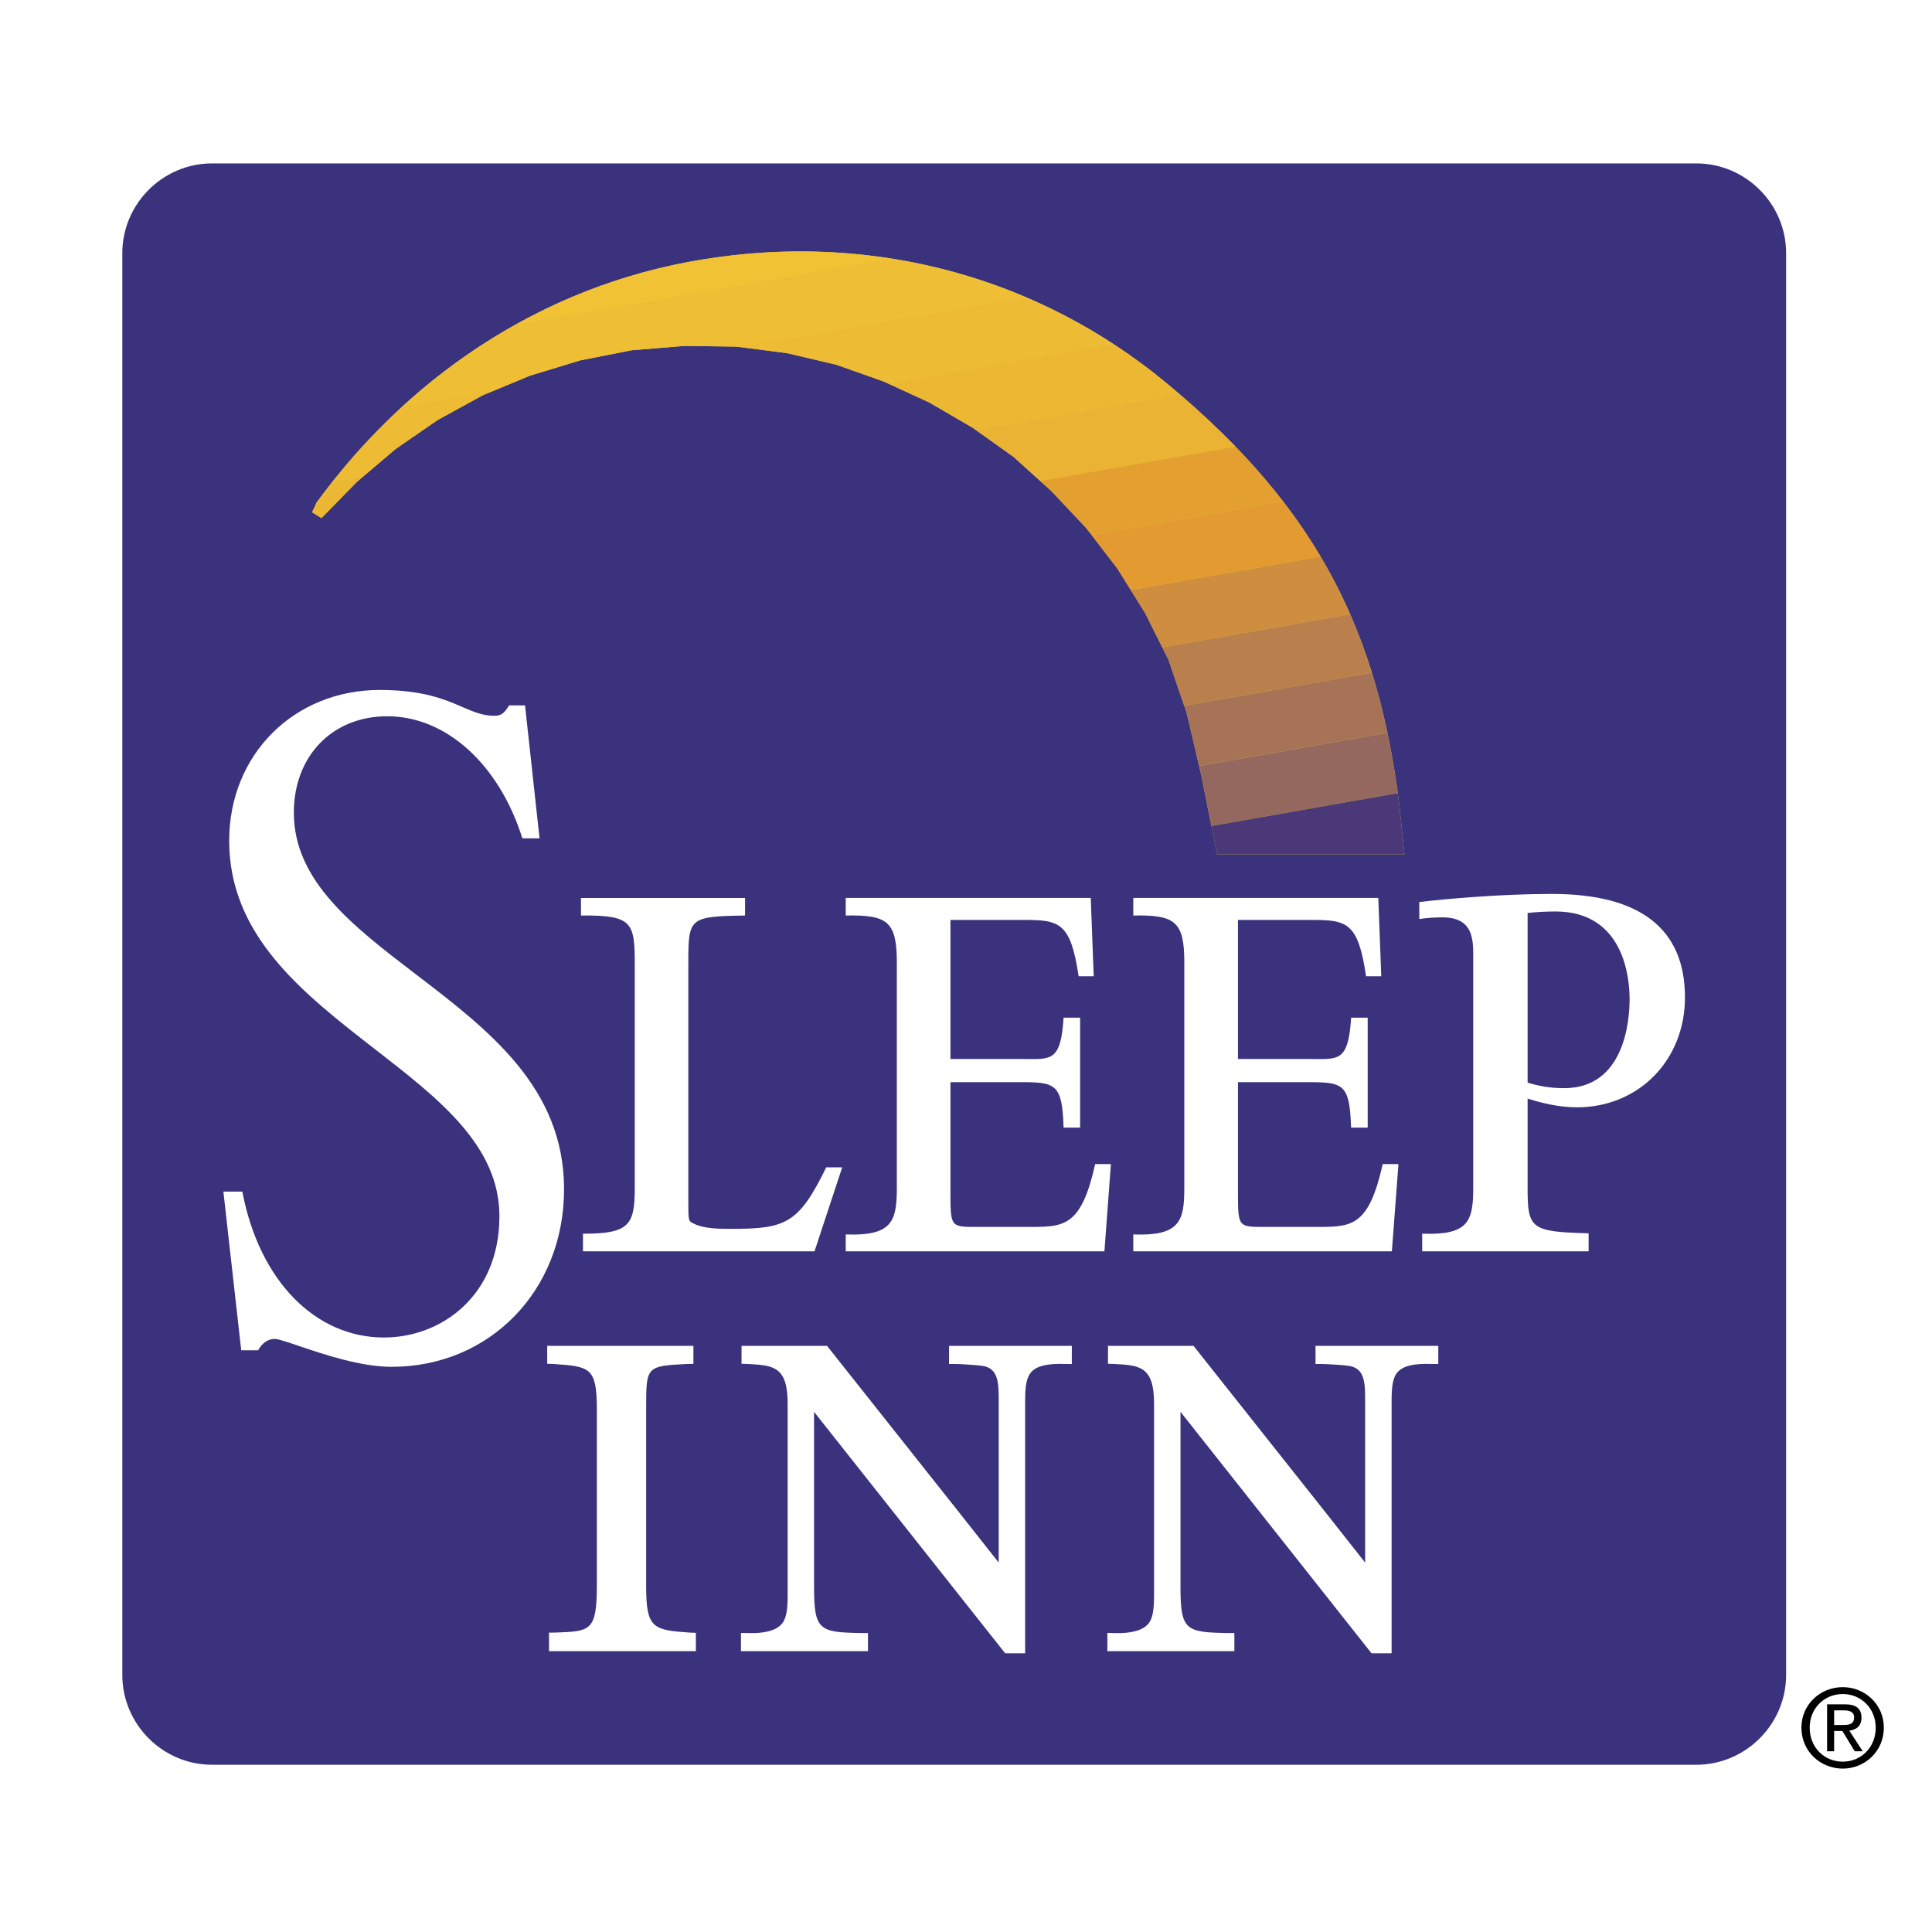
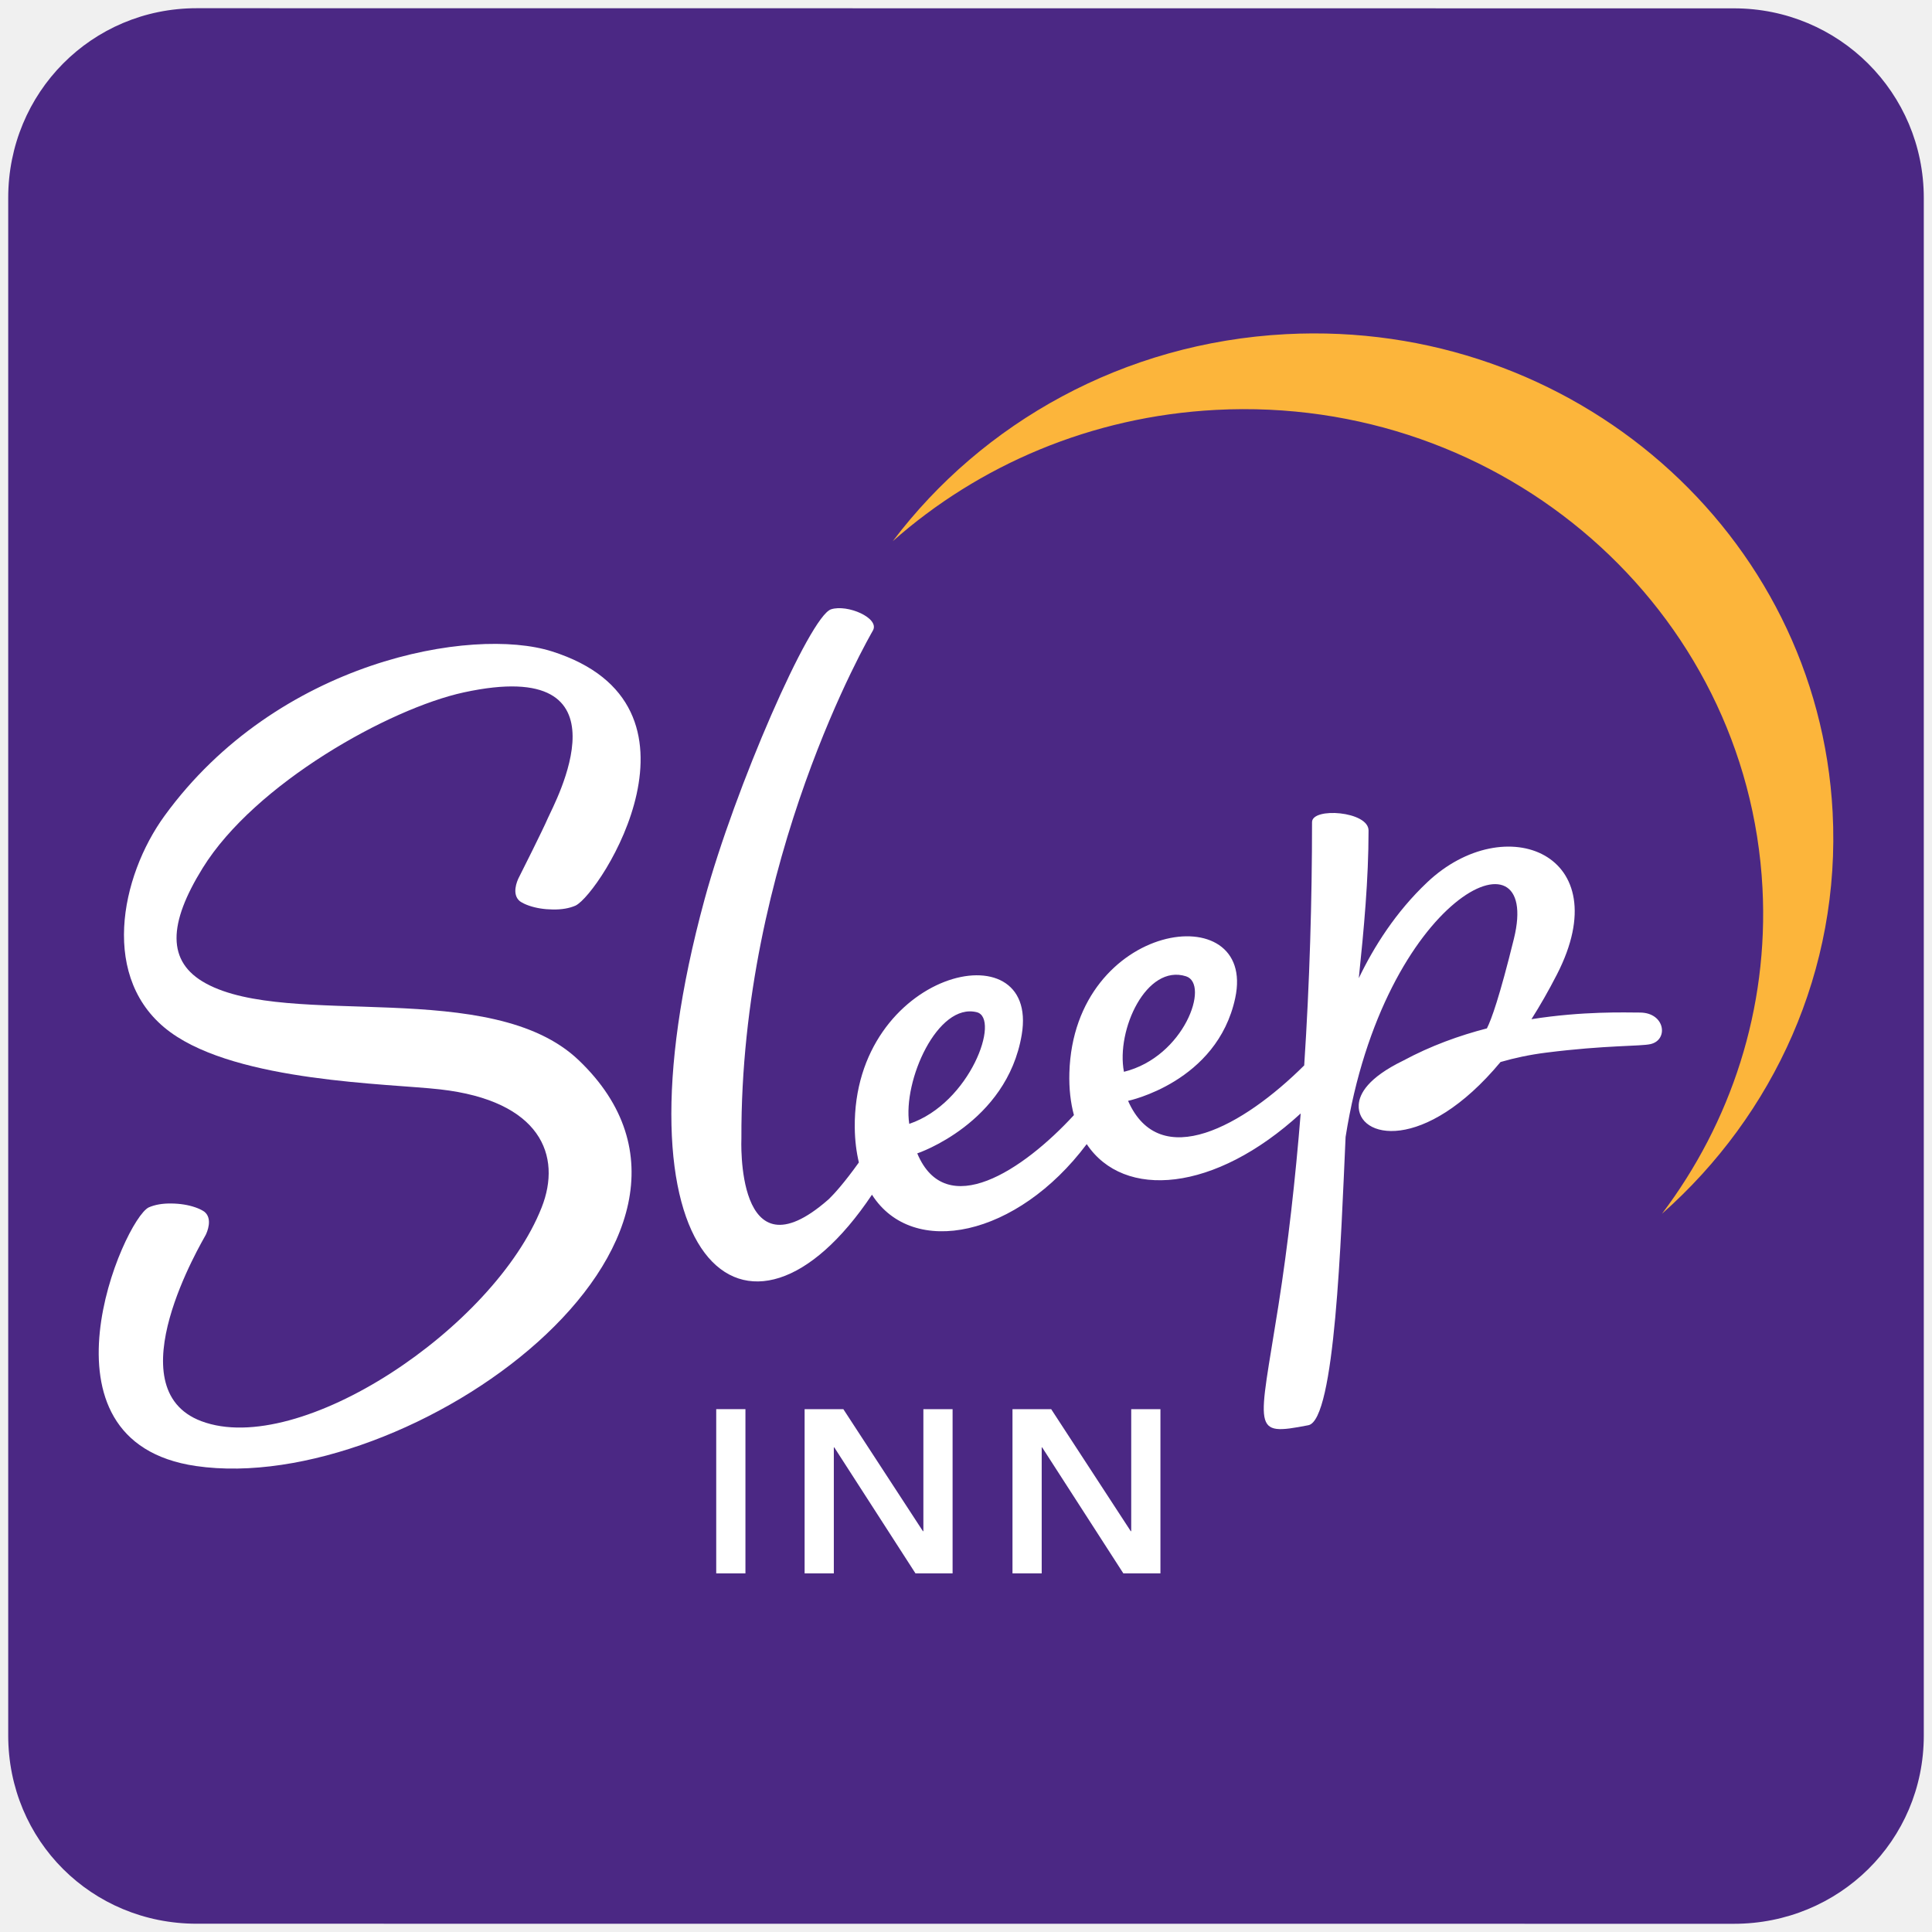
- <svg xmlns="http://www.w3.org/2000/svg" width="2500" height="2500" viewBox="0 0 192.756 192.756">
-   <g fill-rule="evenodd" clip-rule="evenodd">
-     <path fill="#fff" d="M0 0h192.756v192.756H0V0z" />
-     <path d="M180.553 172.37c0-1.918 1.441-3.357 3.301-3.357 1.834 0 3.287 1.439 3.287 3.357 0 1.959-1.453 3.391-3.287 3.391-1.86 0-3.301-1.432-3.301-3.391zm3.301 4.084c2.211 0 4.098-1.729 4.098-4.084 0-2.328-1.887-4.043-4.098-4.043-2.234 0-4.127 1.715-4.127 4.043 0 2.356 1.892 4.084 4.127 4.084zm-.862-3.754h.822l1.23 2.025h.801l-1.34-2.059c.691-.088 1.215-.445 1.215-1.293 0-.922-.551-1.332-1.648-1.332h-1.783v4.684h.703V172.7zm0-.599v-1.459h.973c.488 0 1.02.113 1.02.699 0 .721-.545.76-1.145.76h-.848z" />
-     <path d="M178.201 167.109c0 4.925-4.037 8.962-8.969 8.962H21.157c-4.923 0-8.954-4.037-8.954-8.962V25.265c0-4.925 4.031-8.962 8.954-8.962h148.076c4.932 0 8.969 4.037 8.969 8.962v141.844h-.001z" fill="#3a327c" />
-     <path d="M56.276 118.646c0 10.104-7.402 17.722-17.212 17.722-3.078 0-6.738-1.238-9.149-2.051-1.197-.404-2.143-.734-2.52-.734-.648 0-1.248.418-1.619 1.098l-.023.039h-1.686l-1.779-15.831h1.888l.012.055c1.689 8.8 7.238 14.499 14.12 14.499 5.727 0 11.519-4.166 11.519-12.104 0-7.039-6.056-11.734-12.472-16.706-7.12-5.537-14.489-11.257-14.489-20.757 0-8.58 6.457-15.038 15.028-15.038 4.299 0 6.49.941 8.255 1.709 1.127.479 2.021.867 3.162.867.66 0 .977-.215 1.455-.994l.02-.041h1.597L53.83 83.64h-1.716l-.014-.055c-2.333-7.36-7.612-12.124-13.456-12.124-5.49 0-9.327 3.963-9.327 9.621 0 6.816 5.896 11.323 12.14 16.1 7.28 5.564 14.819 11.323 14.819 21.464zM82.428 116.466l-.014.039c-2.742 5.605-4.042 6.098-9.472 6.098-1.164 0-2.742 0-3.803-.559-.451-.223-.465-.256-.465-2.119V95.952c0-4.395.162-4.515 5.582-4.609h.079v-1.75h-16.37v1.756l.074-.006c2.66-.033 3.892.195 4.541.848.75.754.75 2.152.75 4.474v21.827c0 3.666-.494 4.596-5.089 4.596h-.078v1.756h23.102l2.762-8.377h-1.599v-.001zM137.941 116.196c-1.344 5.947-2.951 6.211-6.168 6.211h-5.566c-1.262.006-1.941.006-2.295-.35-.363-.371-.4-1.158-.4-2.861v-11.228h6.939c3.543 0 4.203.141 4.342 4.46l.006.074h1.656v-10.968h-1.656v.068c-.27 4.076-1.145 4.07-3.473 4.062l-.373-.006h-7.441V91.783h7.4c3.459 0 4.588.256 5.371 5.558l.01.061h1.516l-.297-7.812h-24.443v1.756l.074-.006c1.979-.033 3.352.094 4.115.854.639.641.9 1.73.9 3.756v22.614c0 1.77-.145 2.939-.895 3.68-.723.707-1.992.996-4.121.916h-.074v1.682h25.799l.656-8.701h-1.57l-.012.055zM109.252 116.196c-1.338 5.947-2.947 6.211-6.166 6.211h-5.568c-1.252.006-1.941.006-2.295-.35-.357-.371-.397-1.158-.397-2.861v-11.228h6.938c3.541 0 4.209.141 4.346 4.46v.074h1.654v-10.968h-1.648l-.006.068c-.27 4.076-1.145 4.07-3.473 4.062l-.365-.006h-7.446V91.783h7.399c3.457 0 4.586.256 5.381 5.558l.016.061h1.498l-.295-7.812H84.379v1.756l.074-.006c1.979-.033 3.357.094 4.121.854.637.641.902 1.73.902 3.756v22.614c0 1.77-.152 2.939-.895 3.68-.73.707-2 .996-4.128.916h-.074v1.682h25.81l.645-8.701h-1.57l-.012.055zM152.41 109.608v9.031c0 3.963.389 4.252 6.021 4.406l.066.008v1.789h-16.605v-1.756h.076c2.15.074 3.42-.203 4.137-.902.736-.727.881-1.91.881-3.693v-23.01c0-1.771 0-3.957-3.088-3.957-.805 0-1.791.081-2.205.154l-.09.02v-1.701l.07-.008c2.26-.275 7.93-.801 13.168-.801 8.805 0 13.268 3.472 13.268 10.329 0 6.25-4.621 10.96-10.762 10.96-1.886.001-3.615-.458-4.937-.869zm3.651-1.043c6.049 0 6.525-6.802 6.525-8.894 0-2.053-.537-8.733-7.395-8.733a26.83 26.83 0 0 0-2.781.148v16.928c1.106.331 2.162.551 3.651.551zM64.467 158.281v-17.782c0-4.146 0-4.218 4.064-4.413l.65-.014v-1.797H54.594v1.788l.648.022h.033c3.537.261 4.273.309 4.273 4.487v17.573c0 4.59-.629 4.615-4.121 4.736l-.586.008h-.066v1.85h14.653v-1.83l-.648-.027c-3.63-.253-4.313-.435-4.313-4.601zM94.688 134.275v1.811h.66c.345 0 2.137.1 2.557.173 1.736.176 1.736 1.736 1.736 3.533v16.107c-.125-.147-.289-.364-.289-.364-.855-1.095-3.137-3.995-16.818-21.232l-.021-.027h-8.53v1.788l.656.022c2.451.135 3.945.206 3.945 3.915v19.136c0 1.459-.114 2.422-.68 2.98-.591.592-1.701.867-3.3.814l-.676-.014v1.822h12.669v-1.809h-.658c-4.193-.074-4.721-.25-4.721-4.604V140.86c.262.322 19.066 24.087 19.066 24.087h1.994V139.79c0-1.453.111-2.401.67-2.96.564-.573 1.625-.807 3.312-.746l.676.006v-1.816H94.688v.001zM143.424 134.275H131.25v1.811h.662c.35 0 2.137.1 2.551.173 1.736.176 1.736 1.736 1.736 3.533v16.107c-.119-.147-.271-.343-.271-.343-.832-1.07-3.057-3.896-16.83-21.254l-.02-.027h-8.533v1.788l.65.022c2.459.135 3.945.206 3.945 3.915v19.136c0 1.459-.111 2.422-.676 2.98-.6.592-1.705.867-3.307.814l-.674-.014v1.822h12.67v-1.809h-.662c-4.182-.074-4.713-.25-4.713-4.604v-17.466l19.057 24.087h2.006v-25.157c0-1.453.104-2.401.662-2.96.572-.573 1.625-.807 3.314-.746l.682.006v-1.816h-.075v.002z" fill="#fff" />
-     <path d="M139.619 80.384c-2.102-16.958-7.826-29.423-23.262-42.178-12.683-10.509-28.771-14.784-44.787-12.538-16.088 2.174-30.148 11.016-40.004 24.496 0 .073-.435.942-.435.942l.942.58 3.551-3.624 3.841-3.261 4.203-2.899 4.493-2.464 4.711-1.957 5-1.522 5.146-1.015 5.291-.435 5.146.072 5.073.652 4.928 1.16 4.71 1.667 4.566 2.102 4.349 2.537 4.059 2.898 3.768 3.406 3.479 3.696 3.117 4.058 2.754 4.42 2.318 4.639 1.812 5.29 1.449 6.16 1.594 7.972h18.697l-.509-4.854z" fill="#eed734" />
-     <path d="M88.708 25.761l-37.14 6.549a56.833 56.833 0 0 1 20.002-6.642 58.807 58.807 0 0 1 17.138.093z" fill="#f0c234" />
-     <path d="M51.568 32.31l37.14-6.549a56.724 56.724 0 0 1 13.497 3.827l-28.503 5.026-.248-.032-5.146-.072-5.291.435-5.146 1.015-5 1.522-3.371 1.4-9.323 1.645a59.948 59.948 0 0 1 11.391-8.217z" fill="#eebf34" />
-     <path d="M40.179 40.525l9.323-1.645-1.34.557-4.493 2.464-4.203 2.899-3.164 2.686-3.113.549a64.53 64.53 0 0 1 6.99-7.51zm33.523-5.911l28.503-5.026a56.627 56.627 0 0 1 8.844 4.71L88.598 38.26l-.433-.199-4.71-1.667-4.928-1.16-4.825-.62z" fill="#edbb34" />
-     <path d="M33.188 48.036l3.113-.549-.678.576-3.551 3.624-.942-.58s.435-.869.435-.942a66.6 66.6 0 0 1 1.623-2.129zm55.41-9.776l22.451-3.961a57.578 57.578 0 0 1 5.309 3.908c.453.375.898.75 1.336 1.125L97.38 42.914l-.299-.213-4.349-2.537-4.134-1.904z" fill="#ecb733" />
-     <path d="M97.379 42.913l20.314-3.582a82.043 82.043 0 0 1 5.572 5.224l-19.48 3.435-2.646-2.392-3.76-2.685z" fill="#eab333" />
-     <path d="M103.785 47.99l19.48-3.435A64.59 64.59 0 0 1 127.994 50l-19.096 3.367-.514-.667-3.479-3.696-1.12-1.014z" fill="#e49f31" />
-     <path fill="#e39b31" d="M108.898 53.367L127.994 50l-19.096 3.367zM108.898 53.367L127.994 50a55.038 55.038 0 0 1 3.764 5.531l-18.941 3.339-1.314-2.112-2.605-3.391z" />
-     <path d="M112.816 58.87l18.941-3.339a52.41 52.41 0 0 1 2.953 5.758l-18.748 3.306-1.707-3.416-1.439-2.309z" fill="#cf8d3f" />
-     <path d="M115.963 64.595l18.748-3.306a55.657 55.657 0 0 1 2.164 5.825l-18.727 3.302-1.574-4.599-.611-1.222z" fill="#b97f4c" />
-     <path d="M118.148 70.416l18.727-3.302a66.442 66.442 0 0 1 1.547 5.995l-18.785 3.314-1.25-5.316-.239-.691z" fill="#a77357" />
-     <path d="M119.637 76.424l18.785-3.314c.41 1.946.75 3.952 1.033 6.023l-18.592 3.278-1.027-5.143s-.08-.333-.199-.844z" fill="#95685f" />
-     <path d="M120.863 82.411l18.592-3.278c.057.415.113.832.164 1.251l.508 4.855H121.43l-.567-2.828z" fill="#4a3878" />
-   </g>
+ <svg xmlns="http://www.w3.org/2000/svg" width="470.63" height="470.63" enable-background="new 0 0 56 56" version="1.1" viewBox="0 0 56.48 56.48" xml:space="preserve">
+   <switch transform="translate(.24002 .24002)">
+     <g>
+       <path d="m50.451 4e-3 -44.941-4e-3c-3.07 0-5.51 2.468-5.51 5.544v44.95c0 3.074 2.44 5.504 5.51 5.504l44.941 2e-3c3.068 0 5.549-2.427 5.549-5.502v-44.95c0-3.076-2.481-5.544-5.549-5.544" fill="#4b2884" />
+       <path d="m37.352 9.529c-4.749 0.25-8.878 2.59-11.492 6.051 2.511-2.219 5.793-3.645 9.441-3.837 8.398-0.442 15.554 5.815 15.983 13.975 0.186 3.545-0.929 6.865-2.937 9.524 3.269-2.889 5.23-7.123 4.988-11.738-0.429-8.16-7.585-14.417-15.983-13.975z" fill="#fcb53b" />
+       <g fill="#fff">
+         <path d="m14.919 25.432c-0.037 0.077-0.213 0.473 0.042 0.677 0.072 0.049 0.16 0.091 0.264 0.127 0.207 0.071 0.44 0.109 0.699 0.112 0.258 4e-3 0.479-0.034 0.662-0.114 0.733-0.357 4.262-5.869-0.697-7.433-2.323-0.733-8.017 0.266-11.319 4.809-1.291 1.775-1.913 4.802 0.17 6.325 1.993 1.457 6.37 1.499 7.886 1.672 2.935 0.333 3.571 1.931 2.967 3.456-1.392 3.519-7.077 7.325-9.948 6.243-2.547-0.959 0.038-5.266 0.13-5.447 0.037-0.077 0.213-0.473-0.042-0.677-0.072-0.049-0.16-0.091-0.264-0.127-0.207-0.071-0.44-0.109-0.699-0.112-0.258-4e-3 -0.479 0.034-0.662 0.114-0.733 0.357-3.543 6.844 1.383 7.561 6.229 0.907 16.687-6.62 11.184-11.867-2.554-2.435-8.447-0.904-10.897-2.242-1.156-0.631-1.098-1.75-0.093-3.373 1.53-2.472 5.456-4.661 7.631-5.134 5.04-1.094 2.627 3.287 2.466 3.663-0.163 0.378-0.772 1.586-0.863 1.767z" />
+         <path d="m47.702 29.361c-0.426-1e-3 -1.663-0.044-3.172 0.194 0.25-0.394 0.5-0.829 0.747-1.311 1.807-3.523-1.513-4.847-3.795-2.69-0.92 0.87-1.56 1.886-1.999 2.802 0.149-1.437 0.285-2.875 0.285-4.318 0-0.564-1.652-0.686-1.652-0.244 0 2.278-0.07 4.699-0.229 7.112-1.778 1.768-4.22 3.142-5.149 1.036 0 0 2.604-0.543 3.132-3.004 0.643-2.997-4.721-2.262-4.848 2.187-0.013 0.462 0.036 0.872 0.133 1.234-1.487 1.617-3.745 3.114-4.58 1.119 0 0 2.618-0.874 3.054-3.468 0.531-3.16-4.932-1.869-4.881 2.715 4e-3 0.377 0.048 0.713 0.12 1.018-0.422 0.59-0.714 0.912-0.873 1.067-9e-3 8e-3 -0.017 0.016-0.027 0.024-2.721 2.38-2.534-1.799-2.534-1.799-0.031-8.16 3.736-14.648 3.846-14.845 0.201-0.362-0.748-0.773-1.226-0.617-0.622 0.203-2.809 5.221-3.696 8.476-2.902 10.653 1.278 14.037 4.893 8.637 1.193 1.87 4.246 1.231 6.278-1.479 1.085 1.625 3.738 1.413 6.255-0.896-0.155 1.921-0.368 3.82-0.651 5.618-0.578 3.673-0.808 3.821 0.875 3.496 0.783-0.151 0.953-5.455 1.089-8.427 1.118-7.093 5.761-9.208 4.92-5.793-0.418 1.697-0.658 2.362-0.789 2.619-0.807 0.208-1.644 0.51-2.446 0.942-1.033 0.503-1.281 0.97-1.301 1.289-0.062 0.997 1.923 1.423 4.145-1.248 0.407-0.118 0.851-0.214 1.339-0.275 1.743-0.22 2.752-0.181 3.047-0.249 0.532-0.122 0.428-0.92-0.31-0.922zm-19.387-0.01c0.698 0.175-0.19 2.66-1.974 3.264-0.193-1.262 0.829-3.55 1.974-3.264zm6.117-1.05c0.704 0.224-0.051 2.357-1.815 2.792-0.234-1.227 0.66-3.16 1.815-2.792z" />
+         <path d="m20.698 40.955h0.854v4.801h-0.854z" />
+         <path d="m23.282 40.955h1.132l2.326 3.567h0.014v-3.567h0.854v4.801h-1.085l-2.373-3.682h-0.014v3.682h-0.854z" />
+         <path d="m29.358 40.955h1.132l2.326 3.567h0.014v-3.567h0.854v4.801h-1.084l-2.373-3.682h-0.014v3.682h-0.854v-4.801z" />
+       </g>
+     </g>
+   </switch>
</svg>
